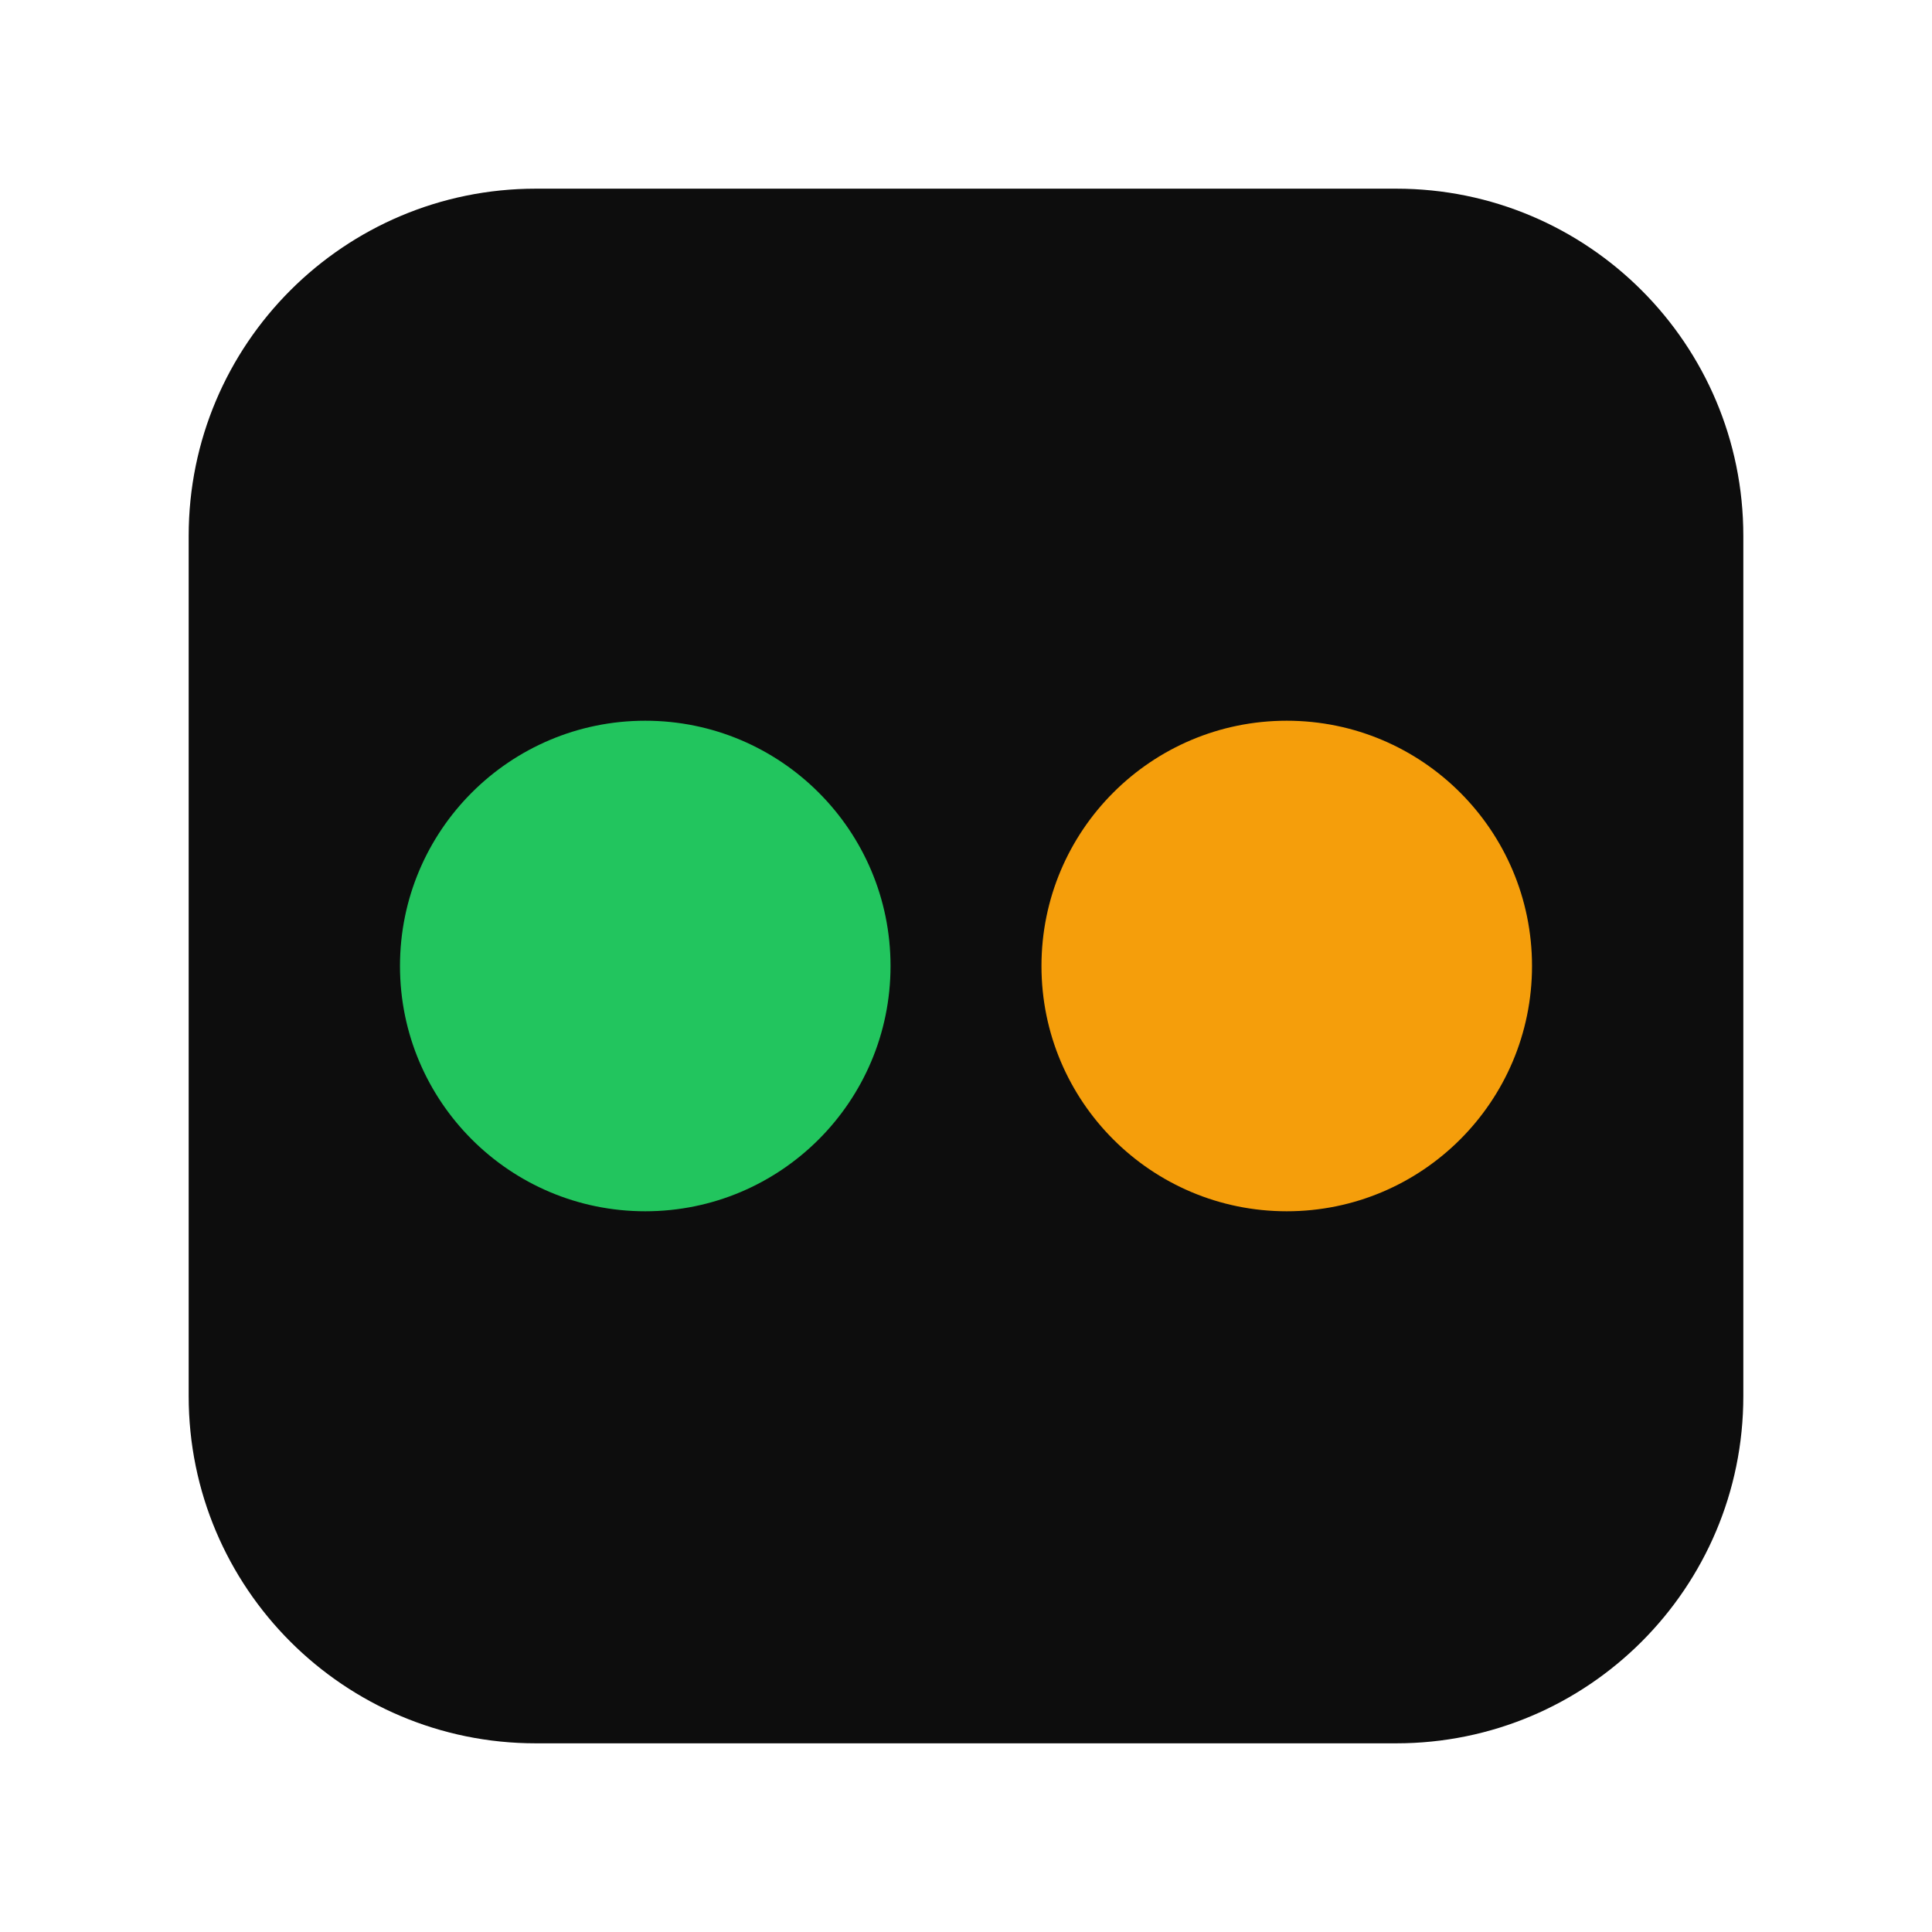
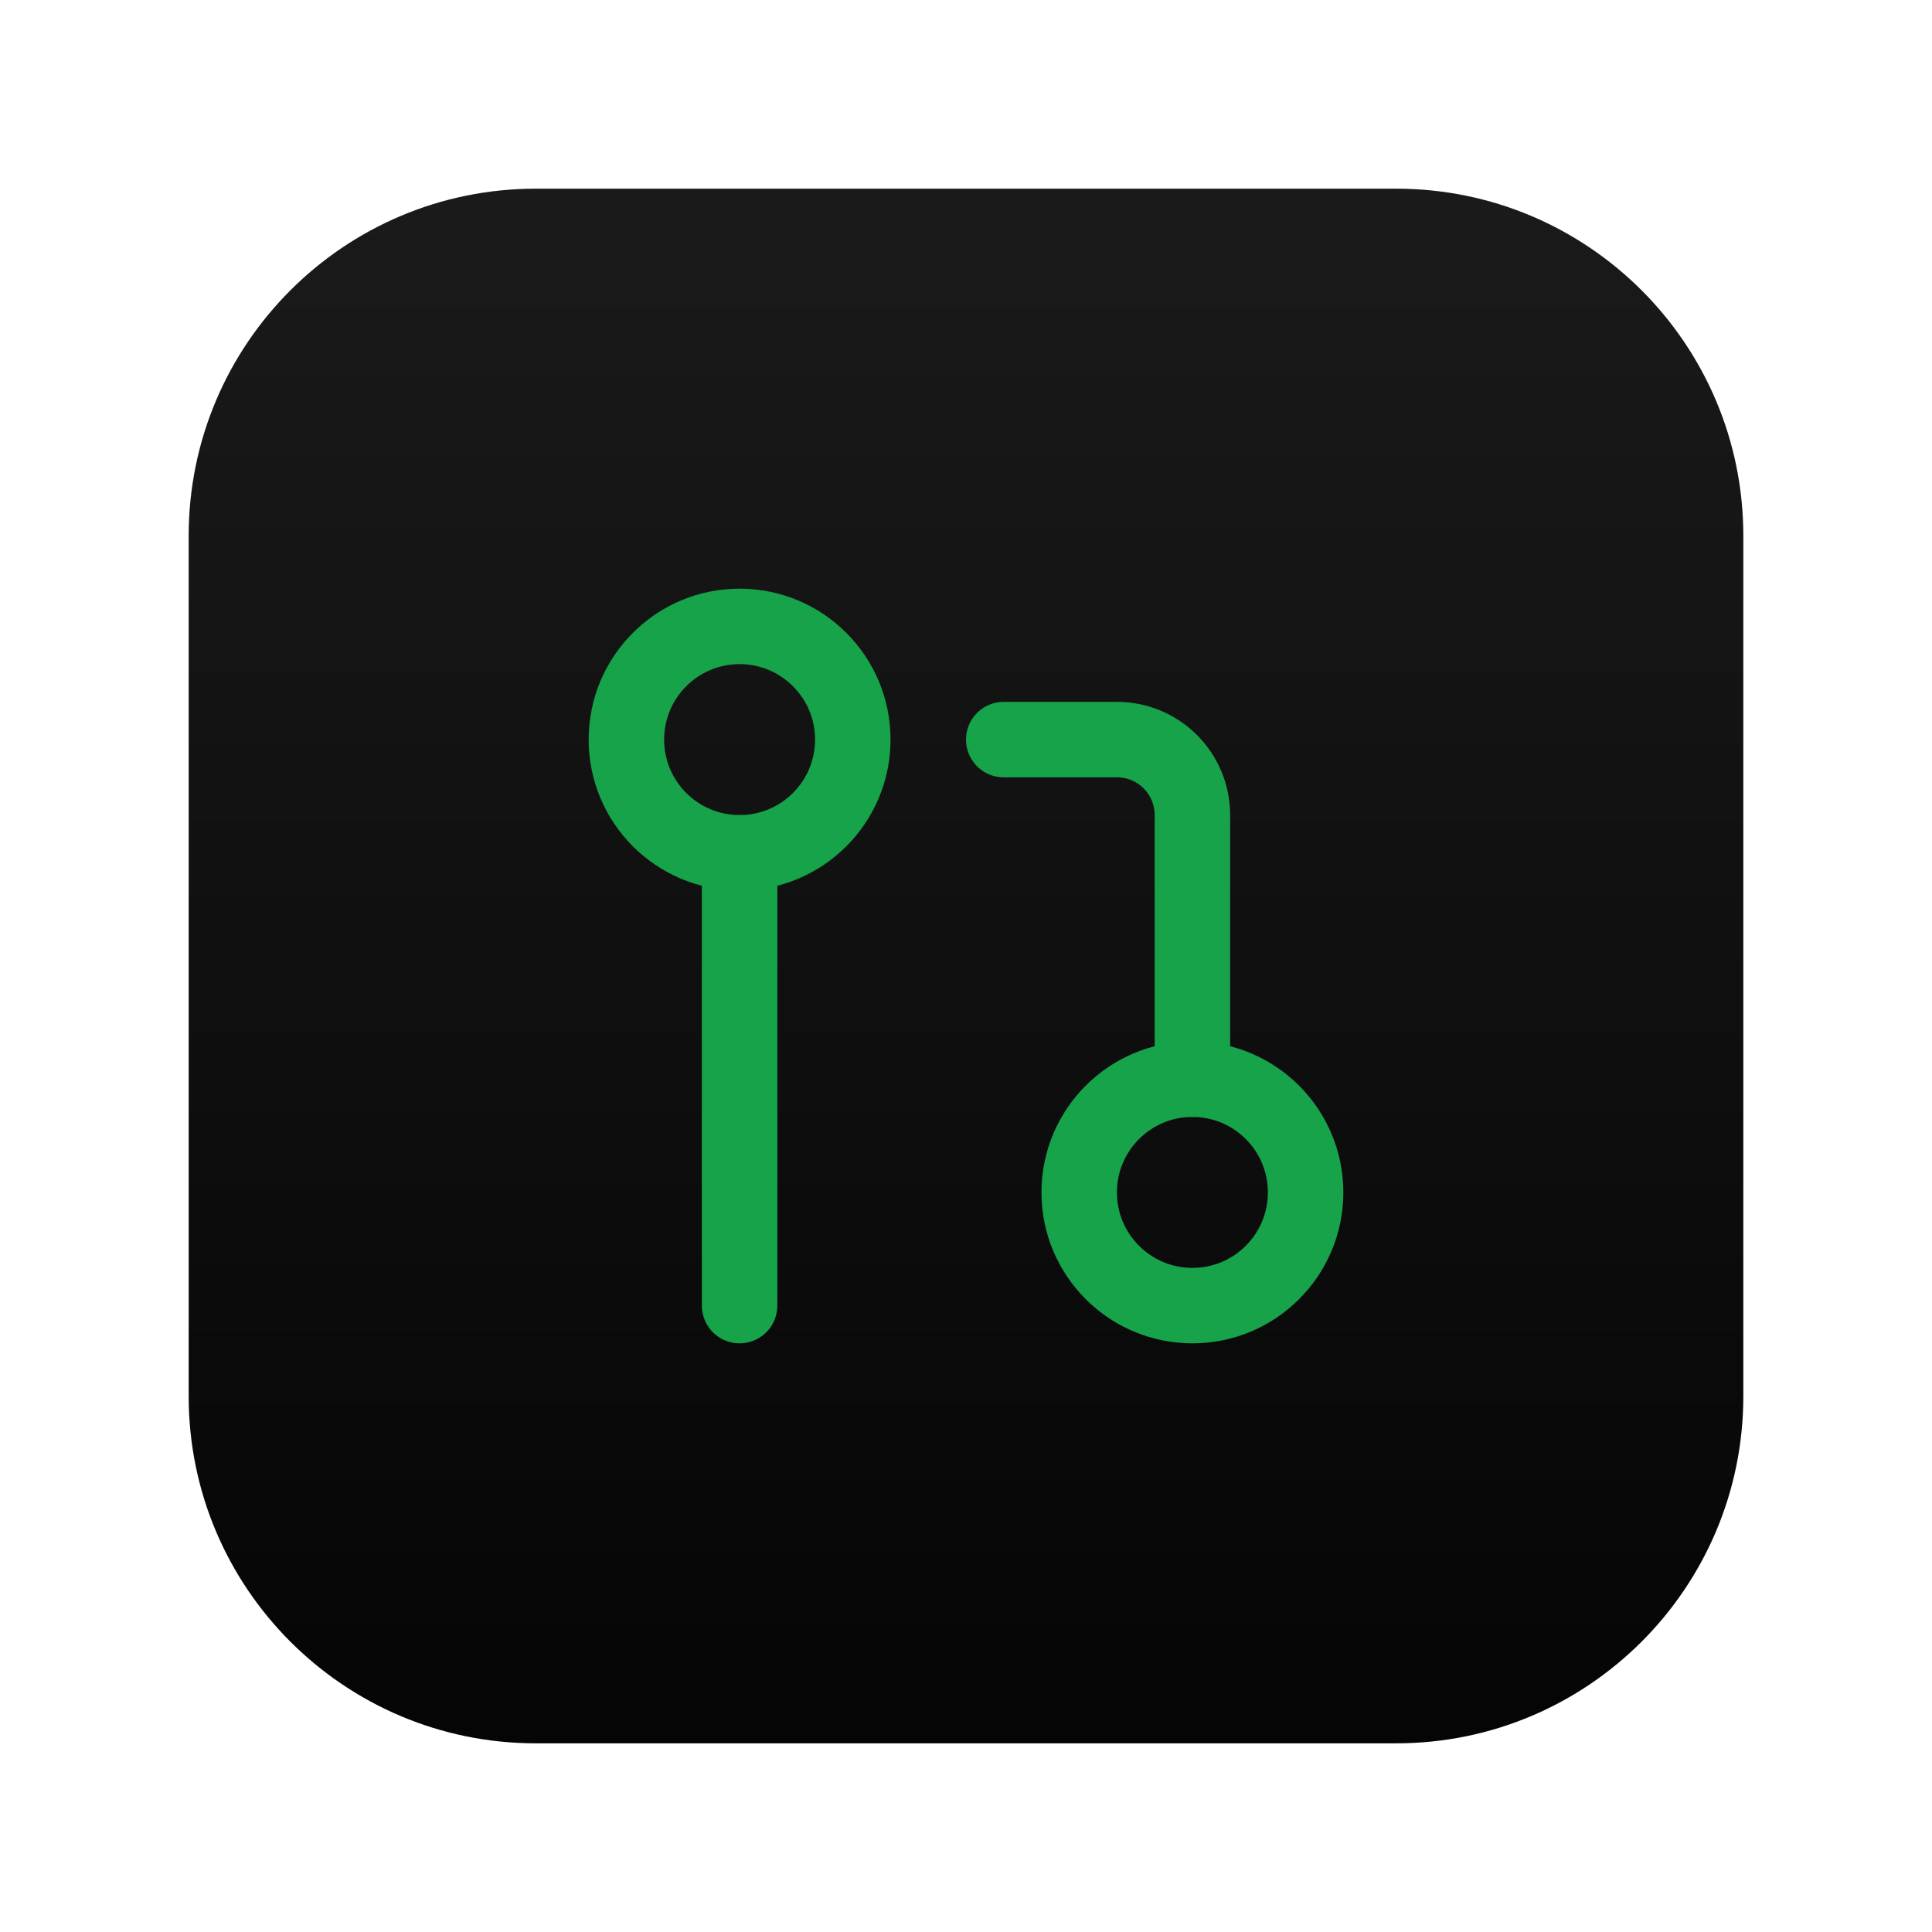
<svg xmlns="http://www.w3.org/2000/svg" width="1024" height="1024" viewBox="0 0 1024 1024">
-   <rect x="100" y="100" width="824" height="824" rx="184" ry="184" fill="#0d0d0d" />
-   <circle cx="342" cy="512" r="130" fill="#22c55e" />
-   <circle cx="682" cy="512" r="130" fill="#f59e0b" />
+   <defs>
+     <linearGradient id="bg" x1="0" y1="0" x2="0" y2="1">
+       <stop offset="0%" stop-color="#1a1a1a" />
+       <stop offset="100%" stop-color="#050505" />
+     </linearGradient>
+   </defs>
+   <rect x="100" y="100" width="824" height="824" rx="184" ry="184" fill="url(#bg)" />
+   <g transform="translate(272 272) scale(20)" fill="none" stroke="#16a34a" stroke-width="2" stroke-linecap="round" stroke-linejoin="round">
+     <circle cx="18" cy="18" r="3" />
+     <circle cx="6" cy="6" r="3" />
+     <path d="M13 6h3a2 2 0 0 1 2 2v7" />
+     <path d="M6 9v12" />
+   </g>
</svg>
